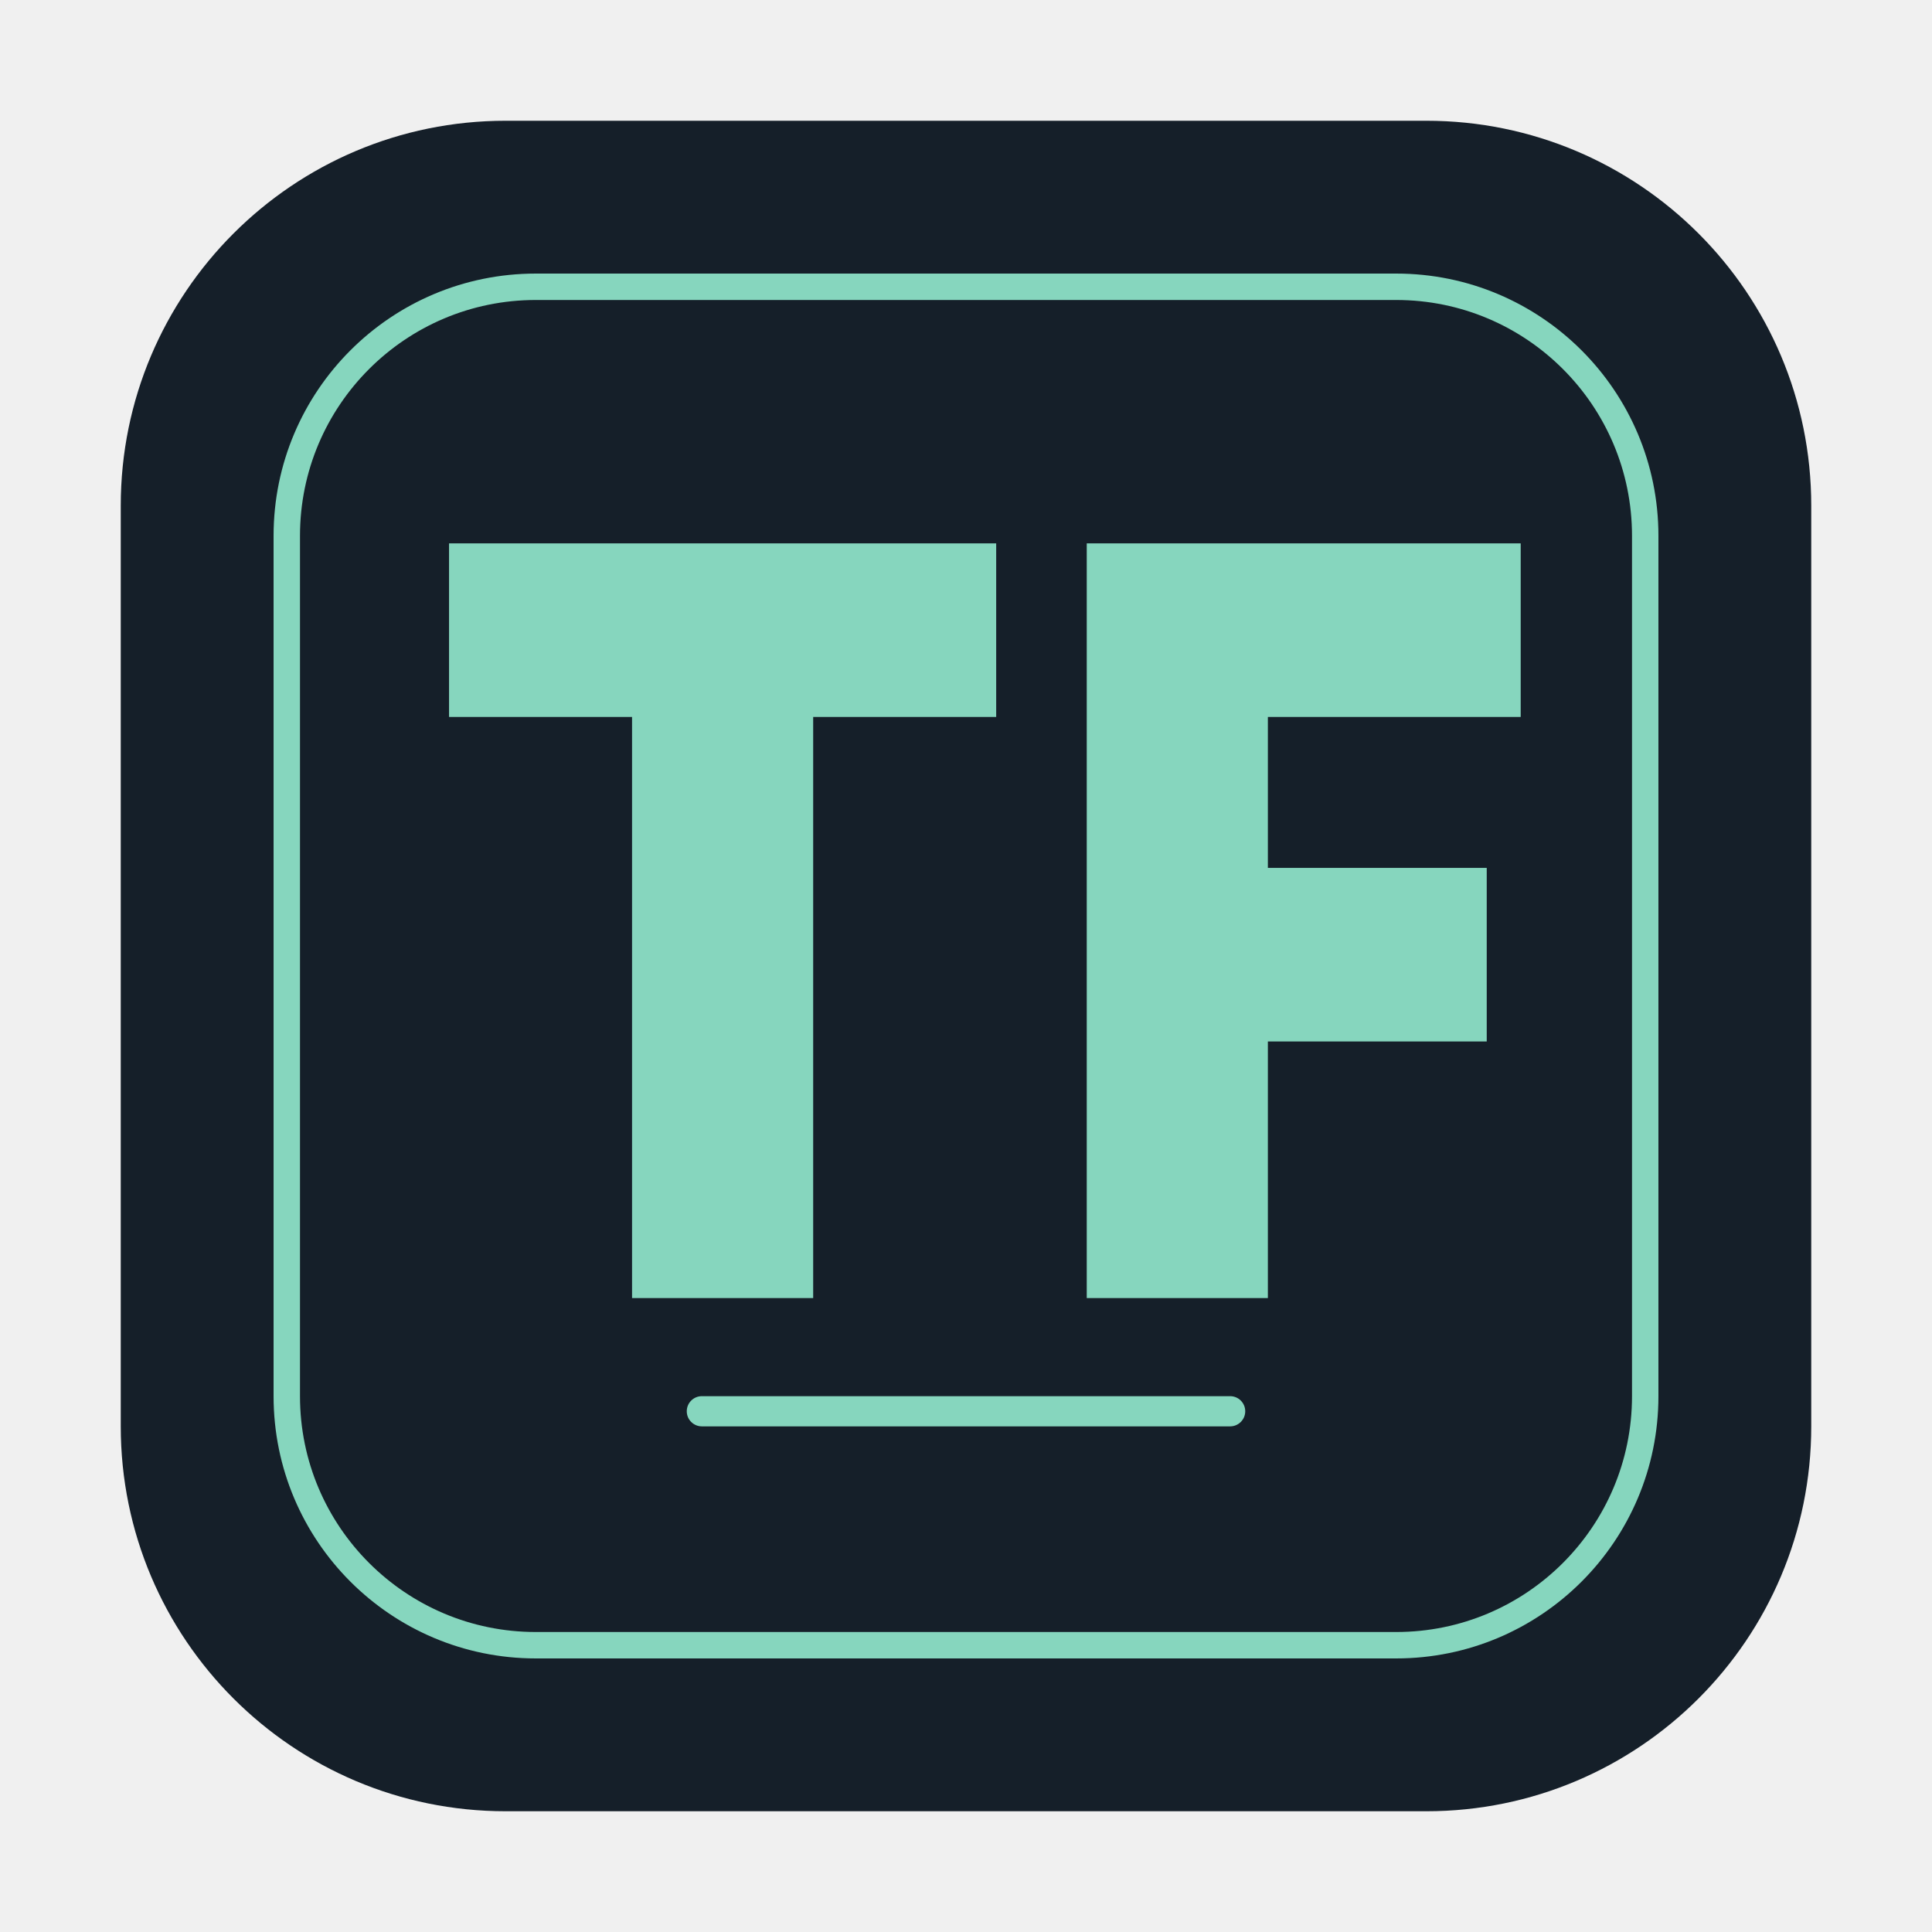
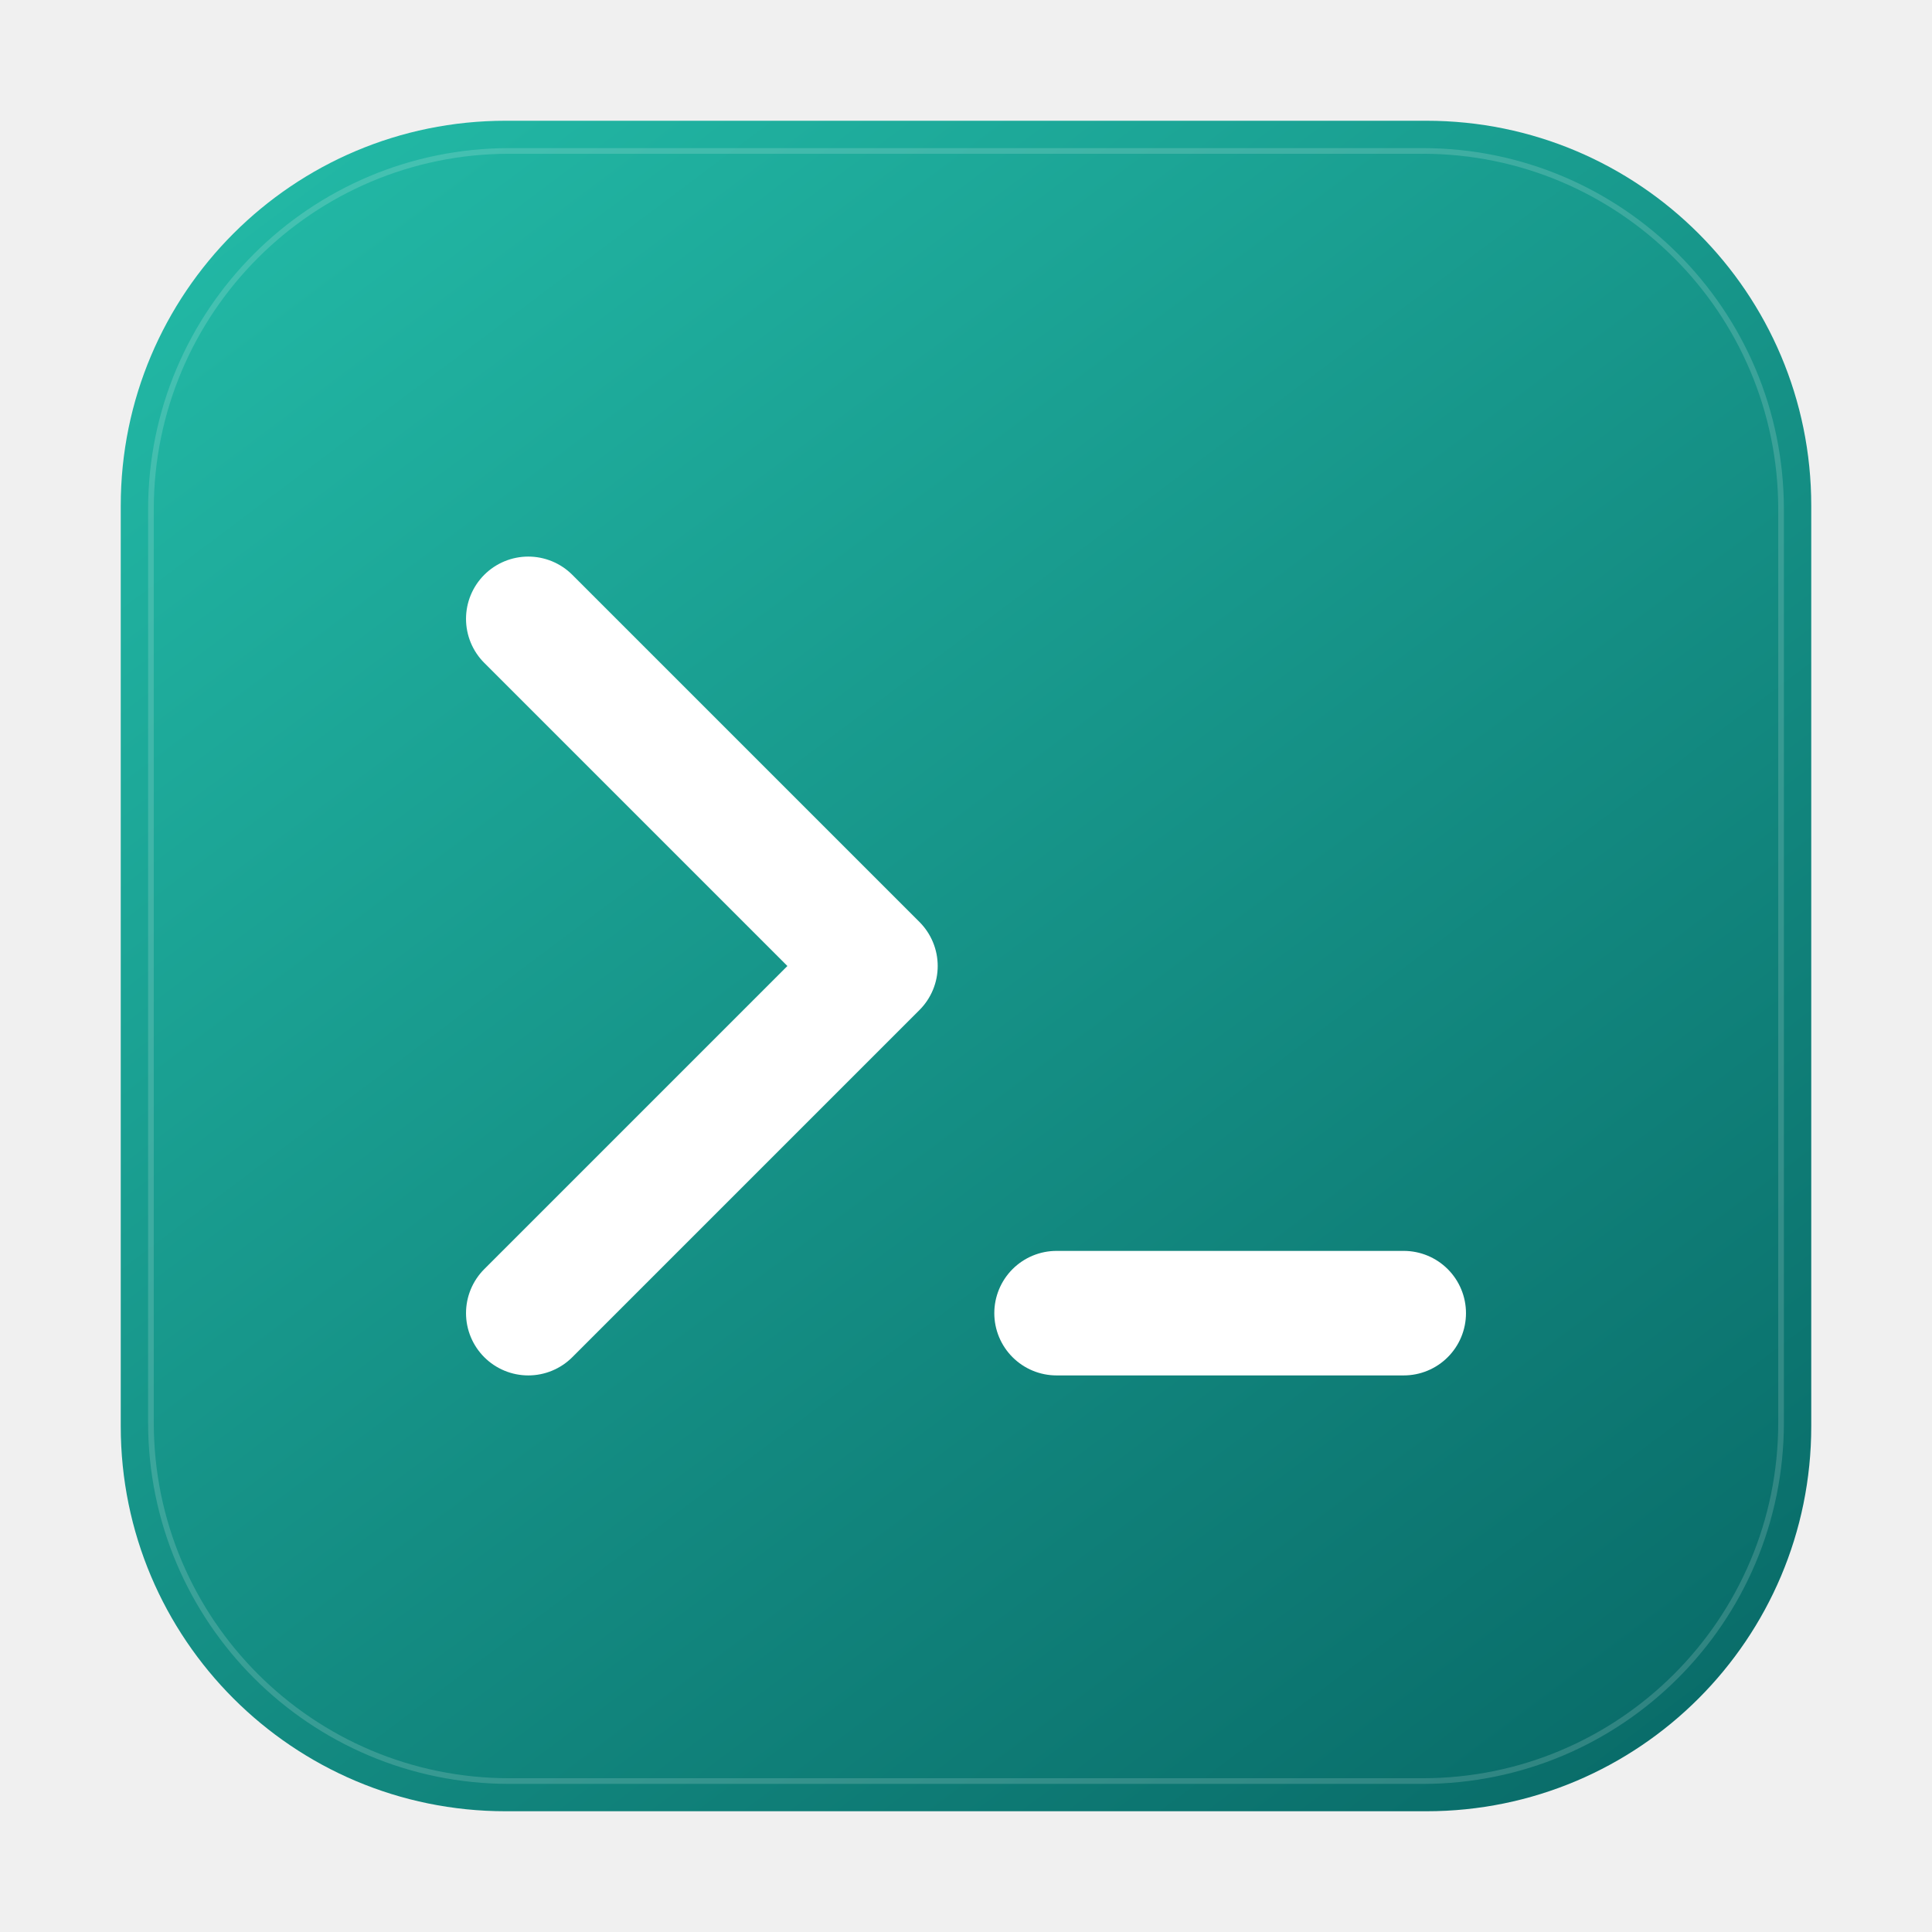
<svg xmlns="http://www.w3.org/2000/svg" width="1024" height="1024" viewBox="0 0 1024 1024">
-   <rect x="64" y="64" width="896" height="896" rx="204" fill="#151f29" />
-   <rect x="152" y="152" width="720" height="720" rx="132" fill="none" stroke="#86d6be" stroke-width="14" />
-   <path d="M238 288h290v92h-97v308h-96V380h-97z M576 288h230v92H672v80h116v92H672v136h-96z" fill="#86d6be" />
-   <rect x="364" y="740" width="296" height="16" rx="8" fill="#86d6be" />
+   <defs>
+     <linearGradient id="surface" x1="176" y1="64" x2="848" y2="960" gradientUnits="userSpaceOnUse">
+       <stop stop-color="#22b8a5" />
+       <stop offset="1" stop-color="#096c69" />
+     </linearGradient>
+   </defs>
+   <rect x="64" y="64" width="896" height="896" rx="204" fill="url(#surface)" />
+   <rect x="80" y="80" width="864" height="864" rx="190" fill="none" stroke="#ffffff" stroke-opacity=".16" stroke-width="3" />
+   <path d="m280 328 184 184-184 184m280 0h184" fill="none" stroke="#ffffff" stroke-width="66" stroke-linecap="round" stroke-linejoin="round" />
</svg>
